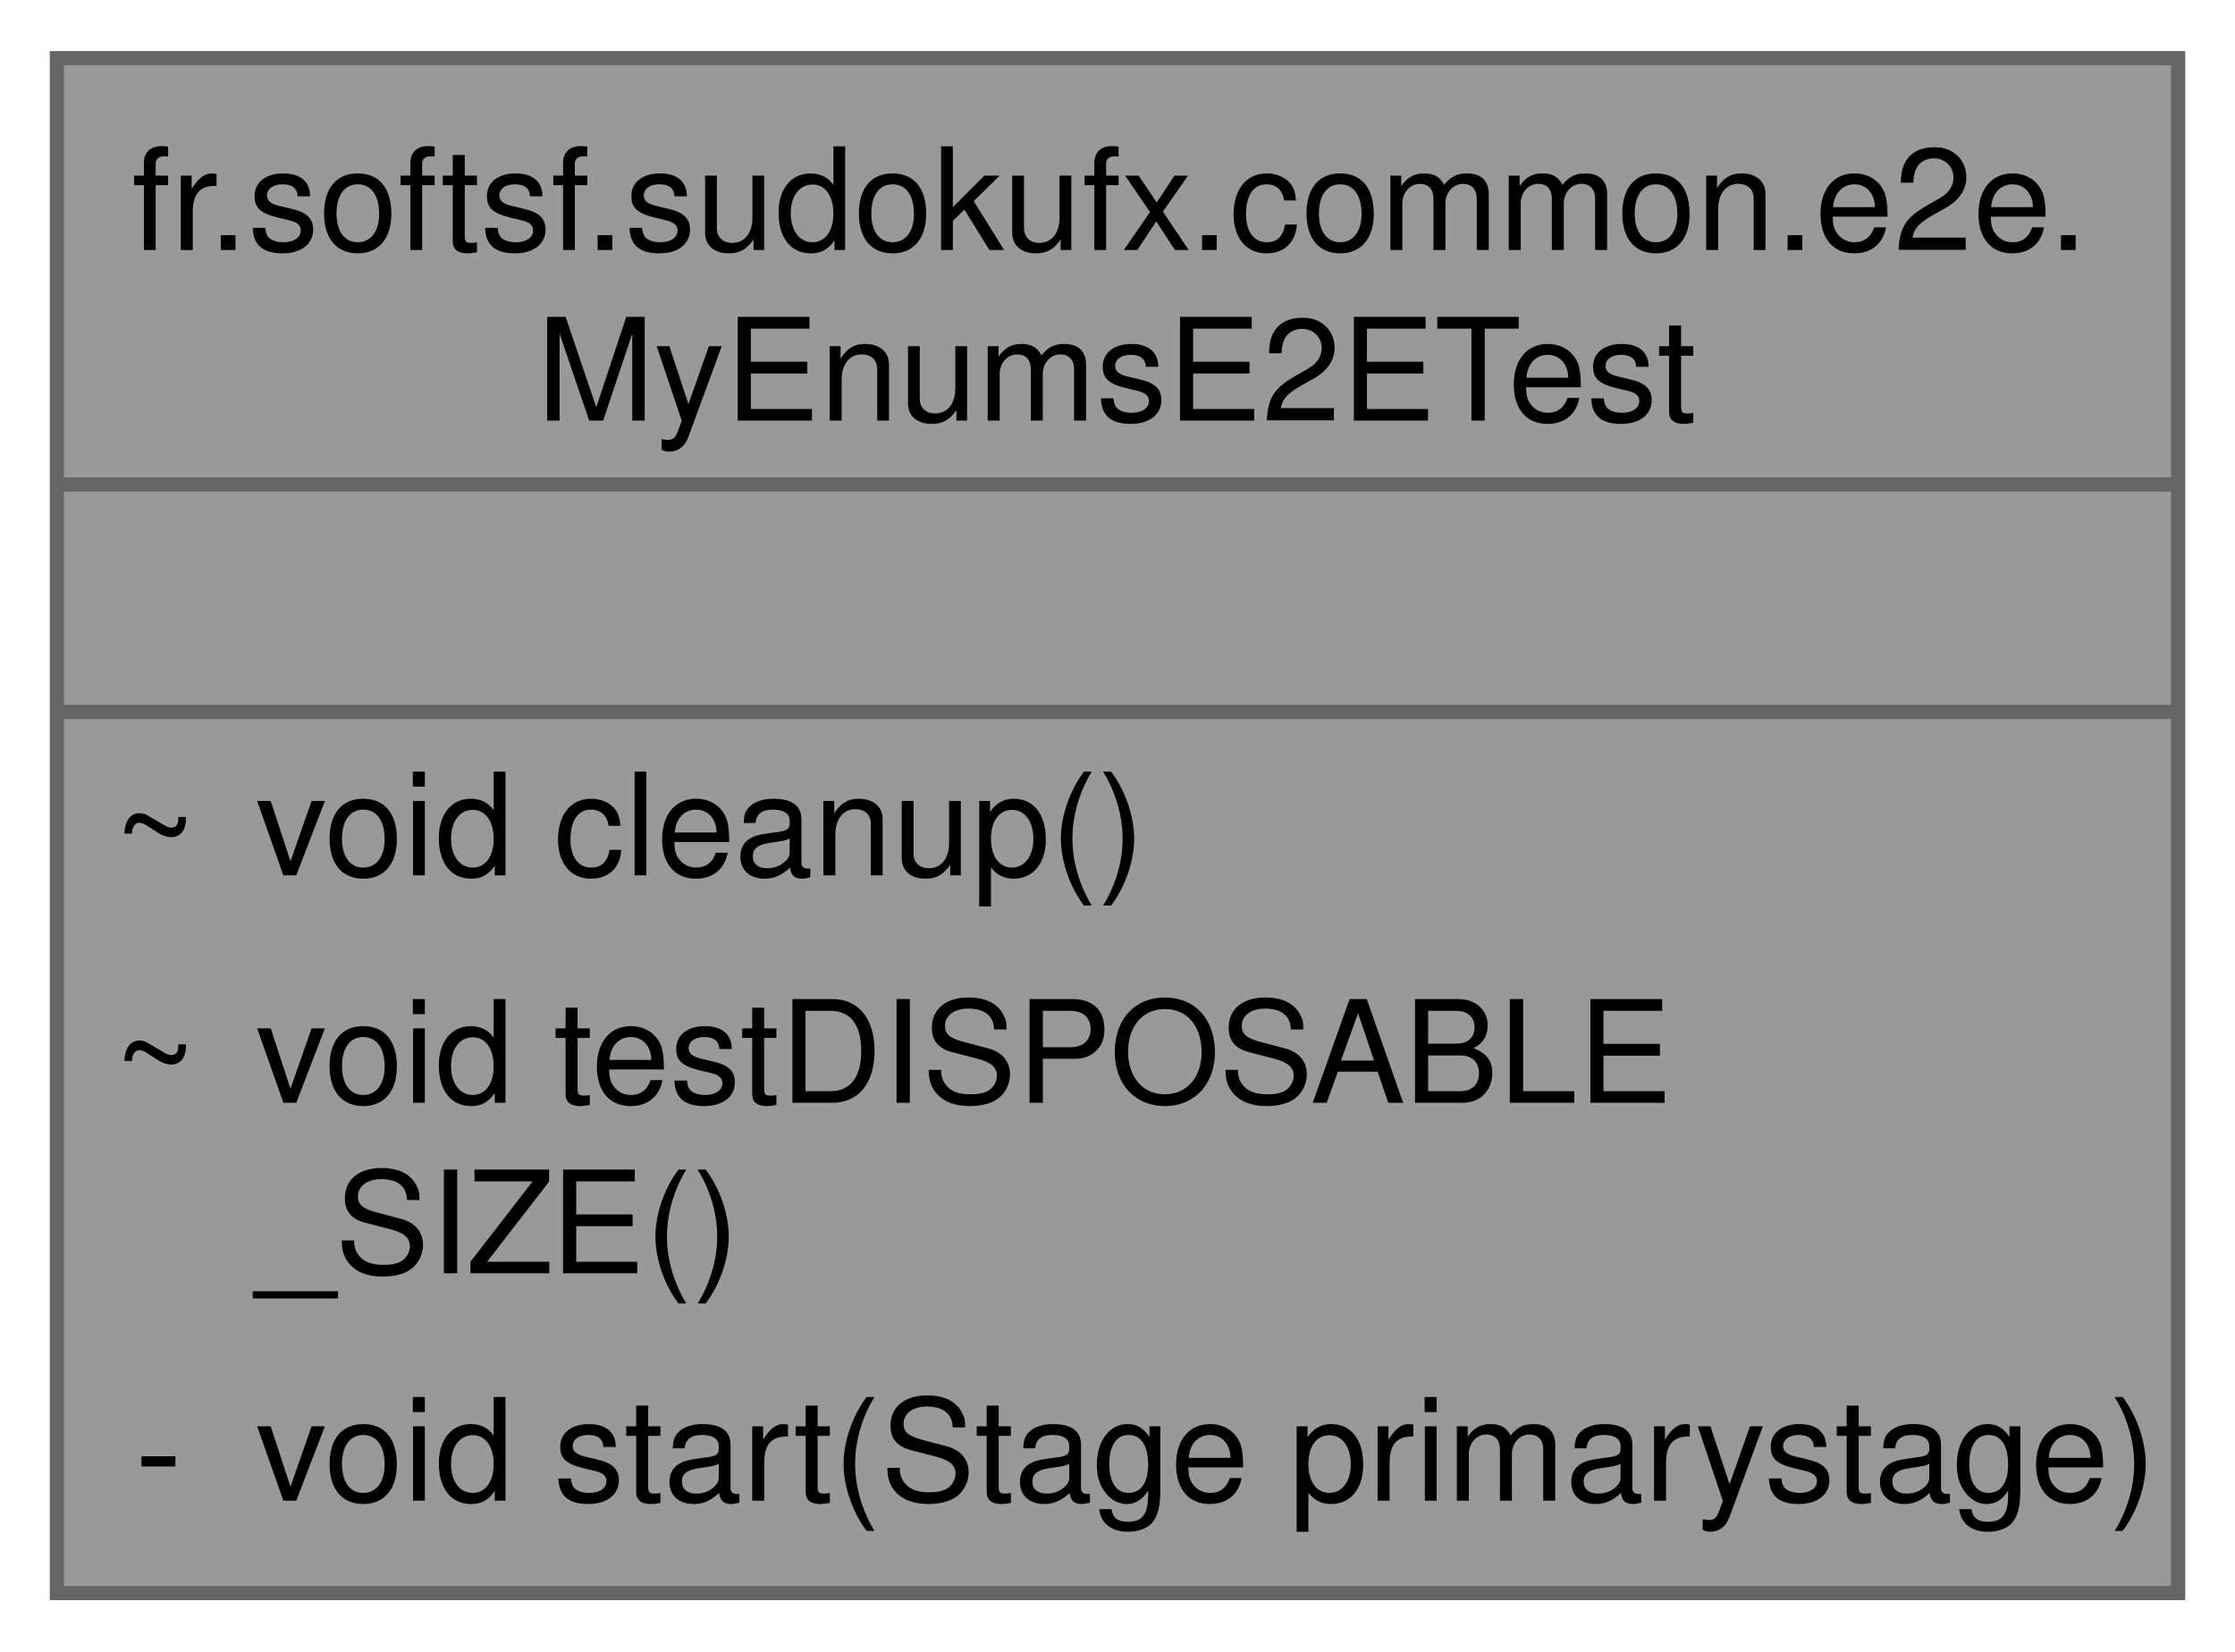
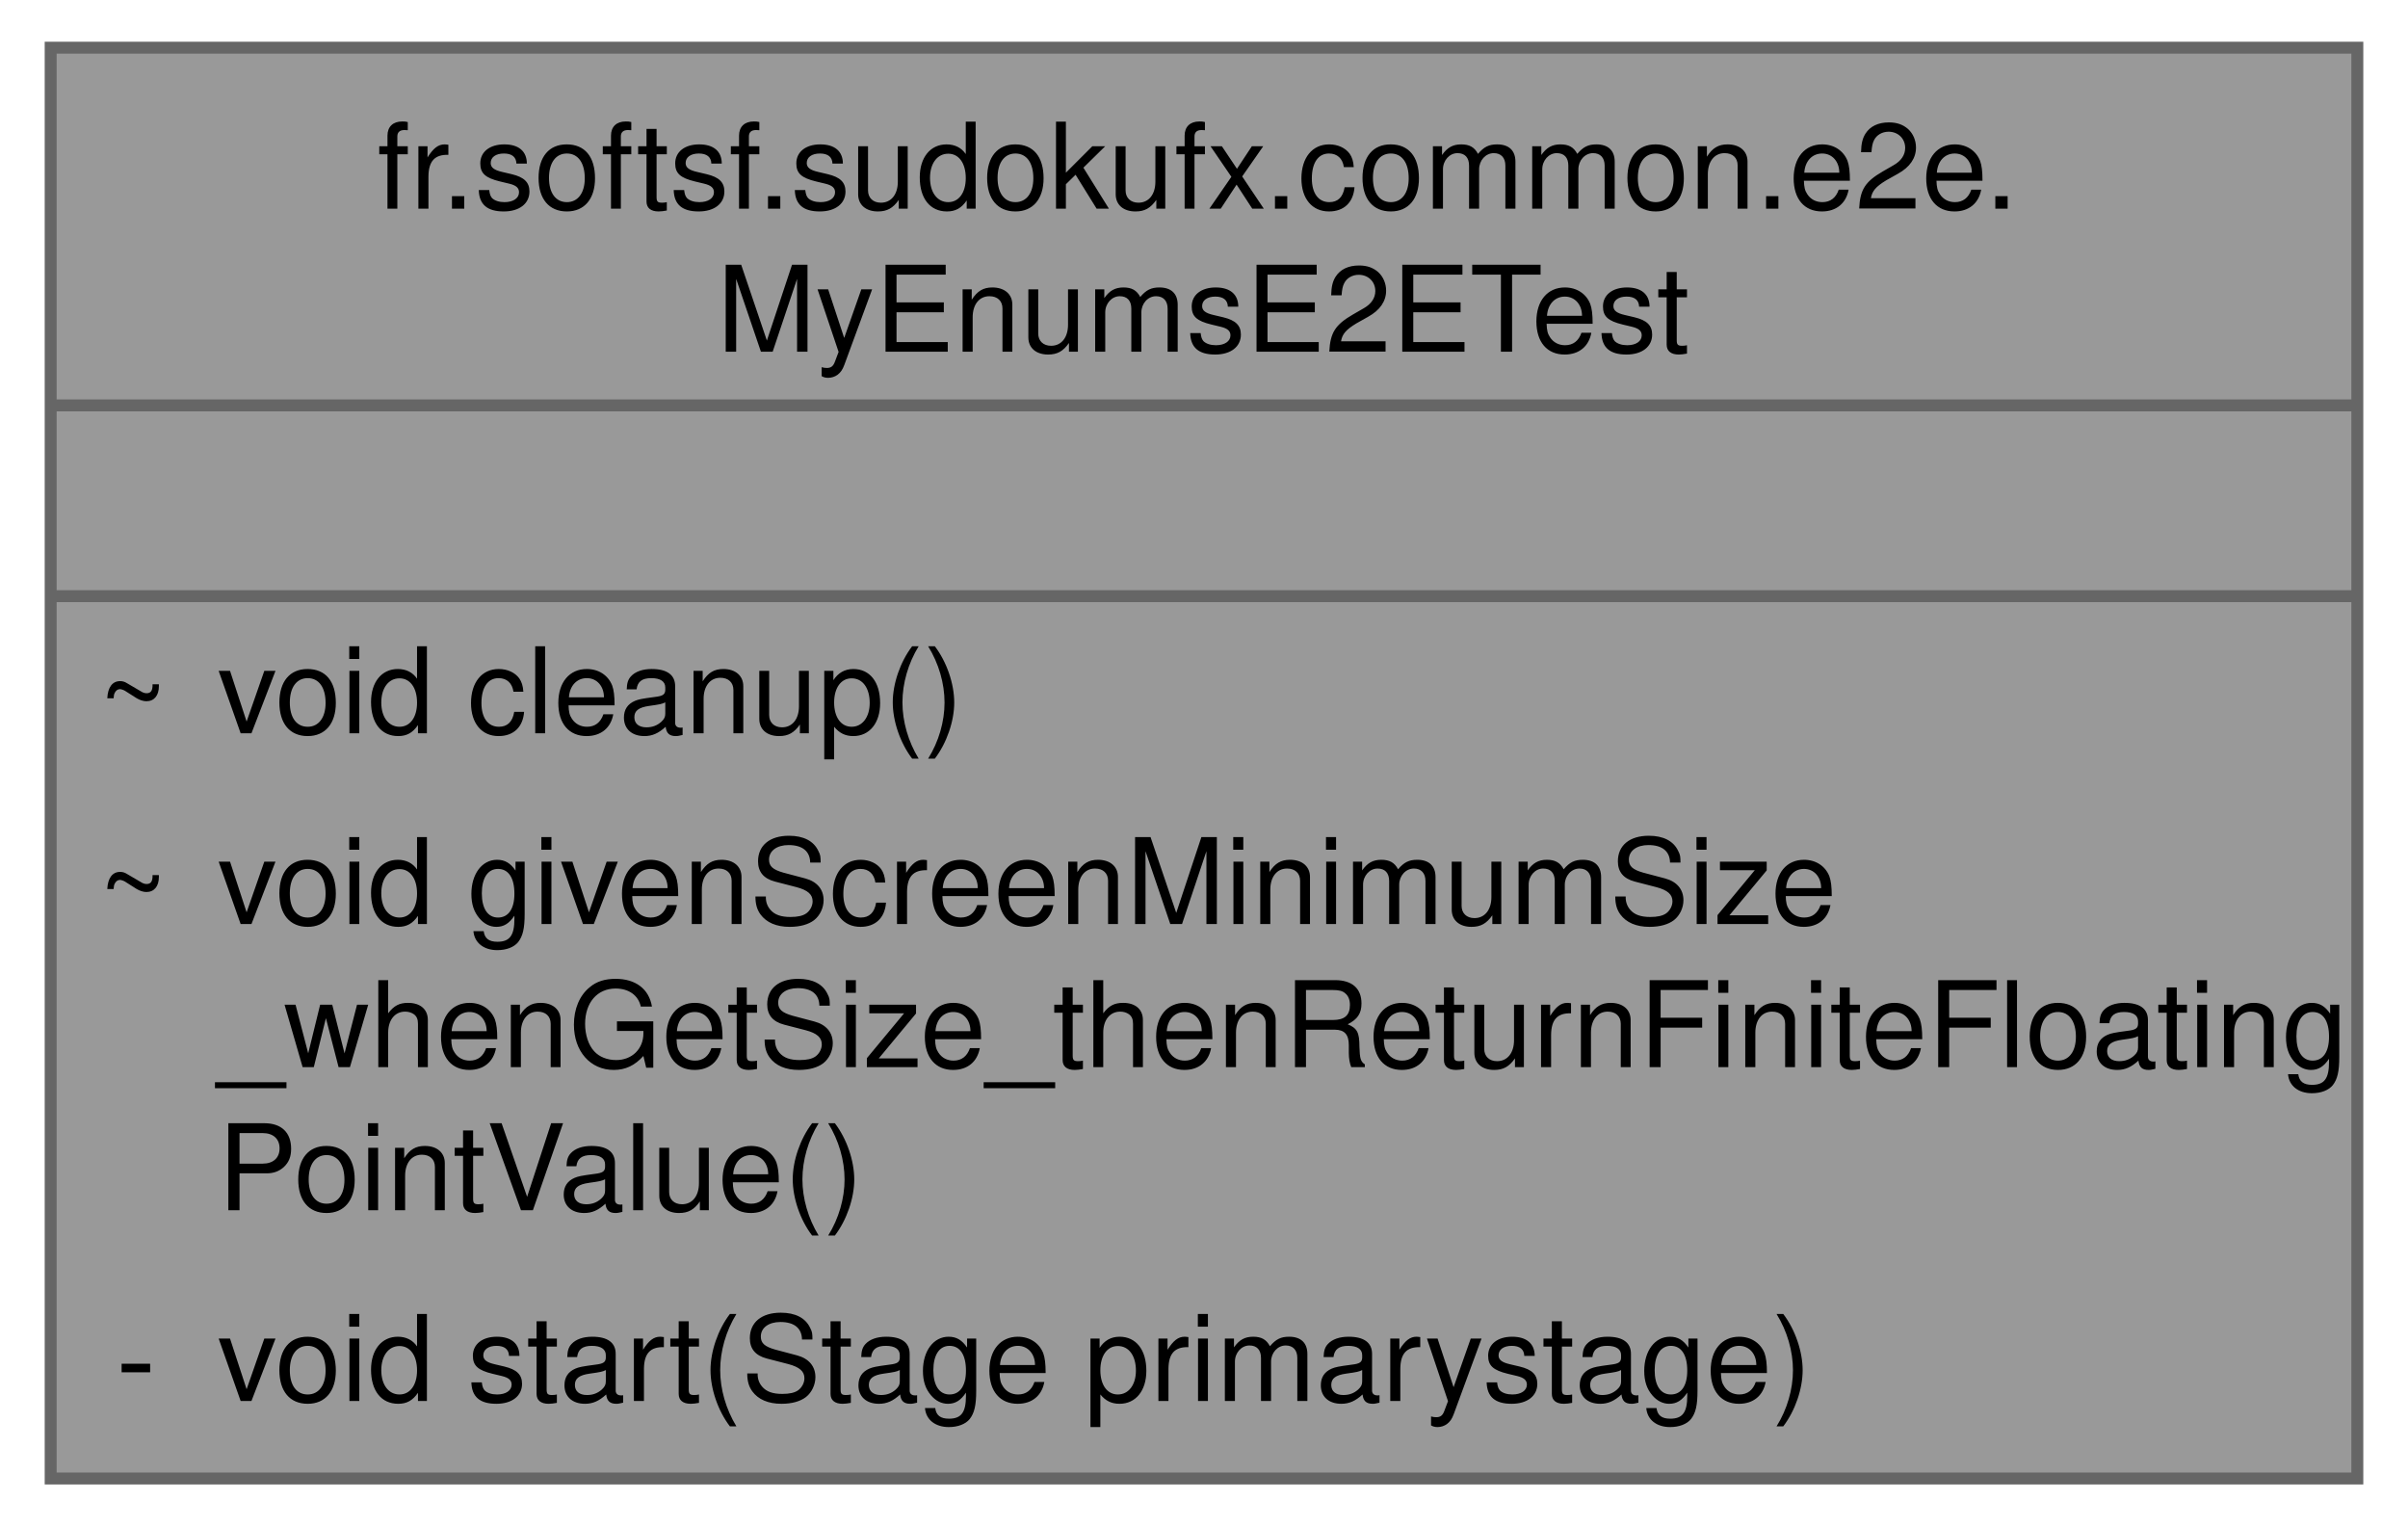
- <svg xmlns="http://www.w3.org/2000/svg" xmlns:xlink="http://www.w3.org/1999/xlink" width="157pt" height="116pt" viewBox="0.00 0.00 157.25 116.00">
-   <g id="graph0" class="graph" transform="scale(1 1) rotate(0) translate(4 112)">
+ <svg xmlns="http://www.w3.org/2000/svg" xmlns:xlink="http://www.w3.org/1999/xlink" width="202pt" height="128pt" viewBox="0.00 0.00 201.50 128.00">
+   <g id="graph0" class="graph" transform="scale(1 1) rotate(0) translate(4 124)">
    <g id="Node000001" class="node">
      <g id="a_Node000001">
        <a xlink:title=" ">
-           <polygon fill="#999999" stroke="none" points="149.25,-108 0,-108 0,0 149.25,0 149.25,-108" />
-           <text text-anchor="start" x="5.25" y="-94.5" font-family="Helvetica,sans-Serif" font-size="10.00">fr.softsf.sudokufx.common.e2e.</text>
-           <text text-anchor="start" x="33.75" y="-82.5" font-family="Helvetica,sans-Serif" font-size="10.00">MyEnumsE2ETest</text>
-           <text text-anchor="start" x="73.12" y="-66.5" font-family="Helvetica,sans-Serif" font-size="10.00"> </text>
-           <text text-anchor="start" x="4" y="-50.5" font-family="Helvetica,sans-Serif" font-size="10.00">~</text>
-           <text text-anchor="start" x="14" y="-50.5" font-family="Helvetica,sans-Serif" font-size="10.00">void cleanup()</text>
-           <text text-anchor="start" x="4" y="-34.5" font-family="Helvetica,sans-Serif" font-size="10.00">~</text>
-           <text text-anchor="start" x="14" y="-34.5" font-family="Helvetica,sans-Serif" font-size="10.00">void testDISPOSABLE</text>
-           <text text-anchor="start" x="14" y="-22.5" font-family="Helvetica,sans-Serif" font-size="10.00">_SIZE()</text>
+           <polygon fill="#999999" stroke="none" points="193.5,-120 0,-120 0,0 193.5,0 193.5,-120" />
+           <text text-anchor="start" x="27.38" y="-106.5" font-family="Helvetica,sans-Serif" font-size="10.00">fr.softsf.sudokufx.common.e2e.</text>
+           <text text-anchor="start" x="55.88" y="-94.5" font-family="Helvetica,sans-Serif" font-size="10.00">MyEnumsE2ETest</text>
+           <text text-anchor="start" x="95.25" y="-78.5" font-family="Helvetica,sans-Serif" font-size="10.00"> </text>
+           <text text-anchor="start" x="4" y="-62.5" font-family="Helvetica,sans-Serif" font-size="10.00">~</text>
+           <text text-anchor="start" x="14" y="-62.5" font-family="Helvetica,sans-Serif" font-size="10.00">void cleanup()</text>
+           <text text-anchor="start" x="4" y="-46.5" font-family="Helvetica,sans-Serif" font-size="10.00">~</text>
+           <text text-anchor="start" x="14" y="-46.5" font-family="Helvetica,sans-Serif" font-size="10.00">void givenScreenMinimumSize</text>
+           <text text-anchor="start" x="14" y="-34.5" font-family="Helvetica,sans-Serif" font-size="10.00">_whenGetSize_thenReturnFiniteFloating</text>
+           <text text-anchor="start" x="14" y="-22.5" font-family="Helvetica,sans-Serif" font-size="10.00">PointValue()</text>
          <text text-anchor="start" x="5.5" y="-6.5" font-family="Helvetica,sans-Serif" font-size="10.00">-</text>
          <text text-anchor="start" x="14" y="-6.5" font-family="Helvetica,sans-Serif" font-size="10.00">void start(Stage primarystage)</text>
-           <polygon fill="#666666" stroke="#666666" points="0,-78 0,-78 149.25,-78 149.25,-78 0,-78" />
-           <polygon fill="#666666" stroke="#666666" points="0,-62 0,-62 149.25,-62 149.25,-62 0,-62" />
-           <polygon fill="none" stroke="#666666" points="0,0 0,-108 149.25,-108 149.25,0 0,0" />
+           <polygon fill="#666666" stroke="#666666" points="0,-90 0,-90 193.5,-90 193.5,-90 0,-90" />
+           <polygon fill="#666666" stroke="#666666" points="0,-74 0,-74 193.5,-74 193.5,-74 0,-74" />
+           <polygon fill="none" stroke="#666666" points="0,0 0,-120 193.5,-120 193.5,0 0,0" />
        </a>
      </g>
    </g>
  </g>
</svg>
